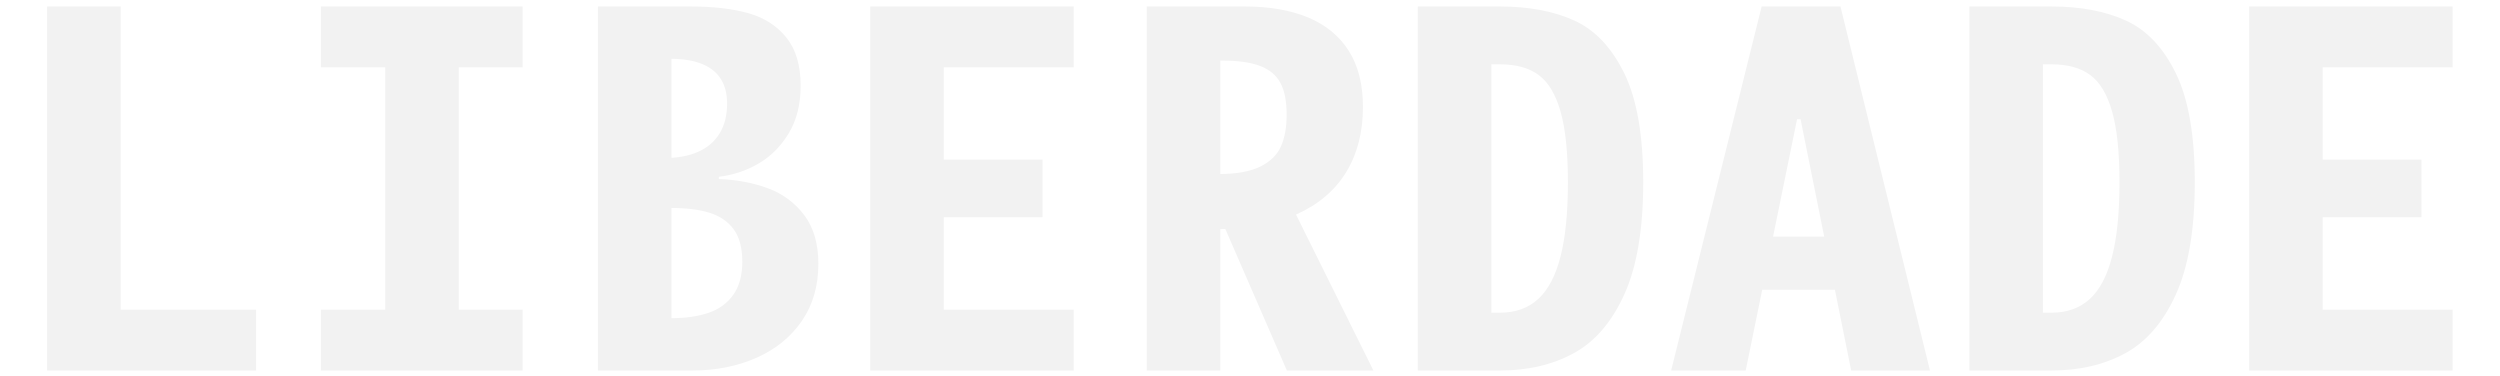
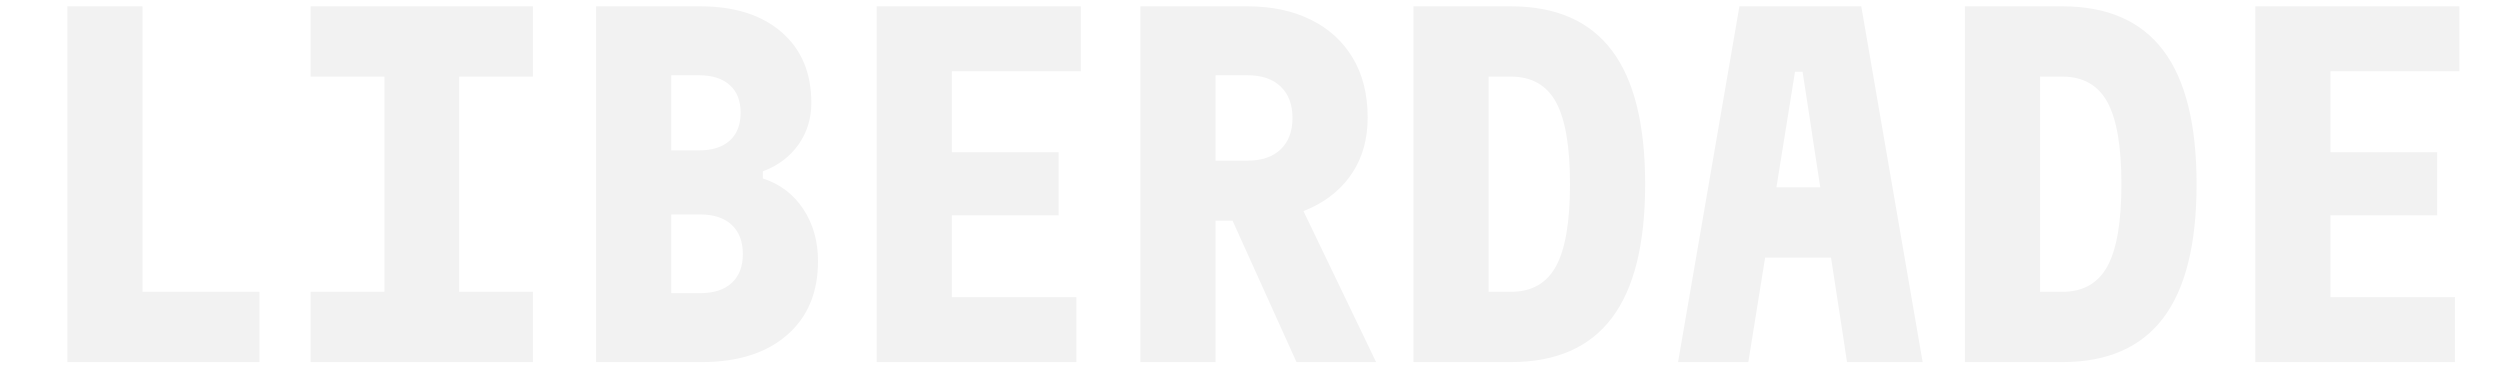
- <svg xmlns="http://www.w3.org/2000/svg" width="386" height="58" viewBox="0 0 386 58">
-   <path fill="#f2f2f2" d="M7.274 57.21V1.0H18.632V57.21ZM39.538 57.21H13.165V47.816H39.538Z M59.48 57.21V1.0H70.838V57.21ZM80.694 1.0V10.394H49.547V1.0ZM49.547 47.816H80.694V57.21H49.547Z M92.321 57.21V1.0H103.678V57.21ZM123.621 13.243Q123.621 17.517 121.793 20.558Q119.964 23.599 117.115 25.255Q114.266 26.911 110.993 27.296V27.642Q115.113 27.796 118.559 29.067Q122.004 30.337 124.18 33.224Q126.355 36.112 126.355 40.732Q126.355 45.852 123.795 49.568Q121.234 53.283 116.788 55.246Q112.341 57.21 106.835 57.21H101.137V49.125H103.64Q106.989 49.125 109.415 48.297Q111.84 47.47 113.226 45.506Q114.612 43.543 114.612 40.424Q114.612 37.19 113.265 35.38Q111.917 33.571 109.511 32.84Q107.105 32.108 103.64 32.108H96.055L96.017 24.408H102.446Q105.603 24.408 107.779 23.446Q109.954 22.483 111.109 20.597Q112.264 18.71 112.264 15.977Q112.264 13.744 111.302 12.204Q110.339 10.663 108.395 9.874Q106.45 9.085 103.64 9.085H98.827V1.0H106.604Q111.879 1.0 115.556 2.04Q119.232 3.079 121.427 5.812Q123.621 8.546 123.621 13.243Z M134.363 57.21V1.0H145.72V57.21ZM165.779 57.21H140.023V47.816H165.779ZM160.966 33.532H140.985V24.639H160.966ZM140.023 10.394V1.0H165.779V10.394Z M212.056 57.21H198.696L187.762 32.07L199.043 30.992ZM177.059 57.21V1.0H188.417V57.21ZM198.658 17.709Q198.658 14.59 197.695 12.8Q196.733 11.01 194.558 10.182Q192.382 9.355 188.686 9.355H183.142V1.0H192.151Q197.926 1.0 202.007 2.713Q206.088 4.427 208.264 7.872Q210.439 11.318 210.439 16.516Q210.439 22.329 207.859 26.564Q205.28 30.799 200.198 33.09Q195.116 35.38 187.916 35.38H183.758V26.872H188.109Q192.267 26.872 194.596 25.717Q196.925 24.562 197.792 22.579Q198.658 20.596 198.658 17.709Z M218.909 57.21V1.0H230.266V57.21ZM231.614 9.932H224.106V1.0H231.537Q238.351 1.0 243.125 3.195Q247.899 5.389 250.806 11.357Q253.713 17.324 253.713 28.143Q253.713 38.999 250.806 45.429Q247.899 51.858 242.991 54.534Q238.082 57.21 231.537 57.21H224.106V48.278H231.614Q235.194 48.278 237.504 46.16Q239.814 44.043 240.95 39.596Q242.086 35.15 242.086 28.143Q242.086 21.212 240.95 17.228Q239.814 13.243 237.581 11.588Q235.348 9.932 231.614 9.932Z M285.822 57.21 278.006 18.402H277.467L269.536 57.21H258.025L272 1.0H284.166L297.988 57.21ZM265.995 36.535H291.481V44.736H265.995Z M304.071 57.21V1.0H315.428V57.21ZM316.776 9.932H309.269V1.0H316.699Q323.514 1.0 328.288 3.195Q333.062 5.389 335.968 11.357Q338.875 17.324 338.875 28.143Q338.875 38.999 335.968 45.429Q333.062 51.858 328.153 54.534Q323.244 57.21 316.699 57.21H309.269V48.278H316.776Q320.356 48.278 322.666 46.16Q324.976 44.043 326.112 39.596Q327.248 35.15 327.248 28.143Q327.248 21.212 326.112 17.228Q324.976 13.243 322.743 11.588Q320.51 9.932 316.776 9.932Z M347.268 57.21V1.0H358.626V57.21ZM378.684 57.21H352.928V47.816H378.684ZM373.872 33.532H353.89V24.639H373.872ZM352.928 10.394V1.0H378.684V10.394Z" />
+ <svg xmlns="http://www.w3.org/2000/svg" width="395" height="58" viewBox="0 0 395 58">
+   <path fill="#f2f2f2" d="M10.642 57.21V1H22.517V46.109H40.996V57.21Z M49.076 57.21V46.109H60.739V12.101H49.076V1H84.207V12.101H72.544V46.109H84.207V57.21Z M94.184 57.21V1H110.626Q118.776 1 123.484 5.075Q128.191 9.15 128.191 16.247Q128.191 19.971 126.154 22.852Q124.116 25.732 120.533 27.067V28.192Q124.608 29.527 126.927 33.04Q129.245 36.553 129.245 41.26Q129.245 48.708 124.327 52.959Q119.409 57.21 110.837 57.21ZM106.059 46.319H110.626Q113.858 46.319 115.614 44.703Q117.371 43.087 117.371 40.136Q117.371 37.185 115.614 35.534Q113.858 33.883 110.626 33.883H106.059ZM106.059 23.765H110.415Q113.577 23.765 115.298 22.219Q117.02 20.673 117.02 17.793Q117.02 14.982 115.298 13.436Q113.577 11.891 110.415 11.891H106.059Z M138.52 57.21V1H170.771V11.258H150.394V24.046H167.257V34.023H150.394V46.952H170.068V57.21Z M180.186 57.21V1H197.119Q202.81 1 207.096 3.108Q211.382 5.216 213.736 9.15Q216.09 13.085 216.09 18.566Q216.09 23.554 213.736 27.208Q211.382 30.862 207.096 32.864Q202.81 34.867 197.119 34.867H192.06V57.21ZM204.848 57.21 193.887 32.969H205.761L217.425 57.21ZM192.06 25.381H197.119Q200.492 25.381 202.354 23.589Q204.215 21.798 204.215 18.636Q204.215 15.474 202.354 13.682Q200.492 11.891 197.119 11.891H192.06Z M223.327 57.21V1H238.714Q249.394 1 254.664 7.956Q259.934 14.912 259.934 29.105Q259.934 43.298 254.664 50.254Q249.394 57.21 238.714 57.21ZM235.201 46.109H238.714Q243.633 46.109 245.846 42.068Q248.059 38.028 248.059 29.105Q248.059 20.182 245.846 16.142Q243.633 12.101 238.714 12.101H235.201Z M265.133 57.21 274.829 1H294.081L303.777 57.21H291.833L284.807 11.329H283.612L276.235 57.21ZM272.511 40.698V29.597H296.33V40.698Z M310.452 57.21V1H325.84Q336.52 1 341.789 7.956Q347.059 14.912 347.059 29.105Q347.059 43.298 341.789 50.254Q336.52 57.21 325.84 57.21ZM322.327 46.109H325.84Q330.758 46.109 332.972 42.068Q335.185 38.028 335.185 29.105Q335.185 20.182 332.972 16.142Q330.758 12.101 325.84 12.101H322.327Z M356.334 57.21V1H388.584V11.258H368.208V24.046H385.071V34.023H368.208V46.952H387.882V57.21Z" />
</svg>
